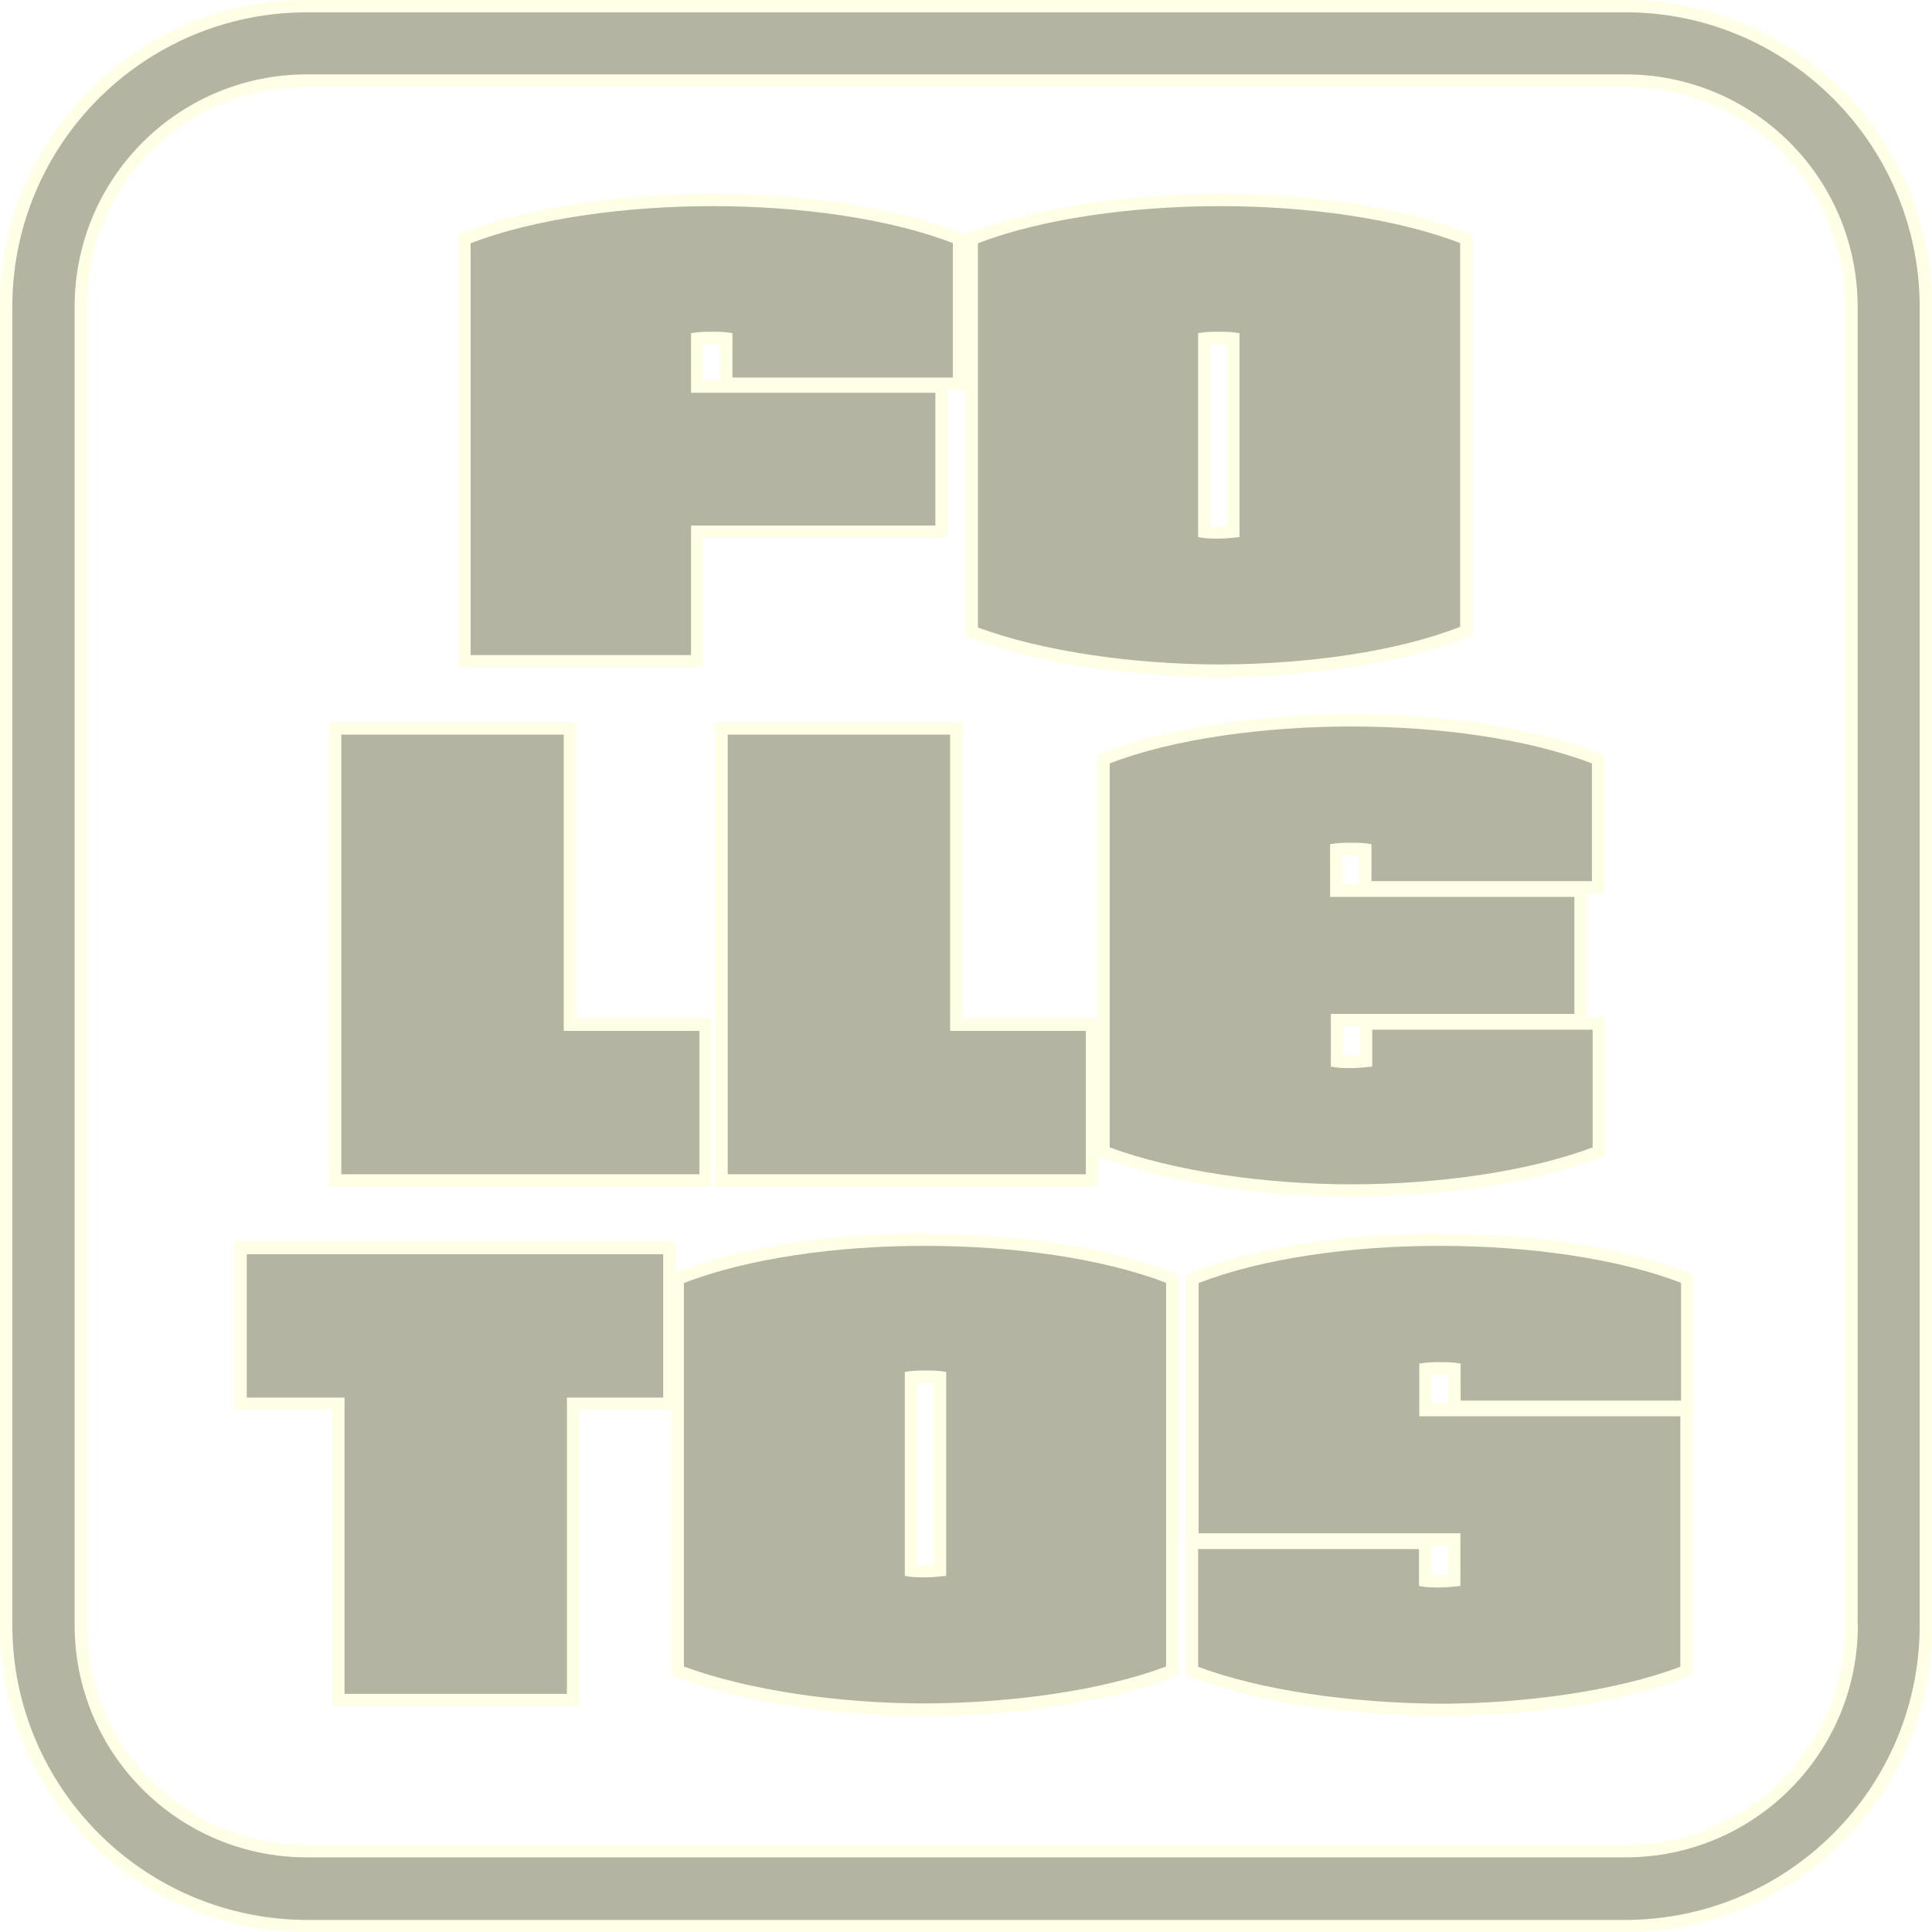
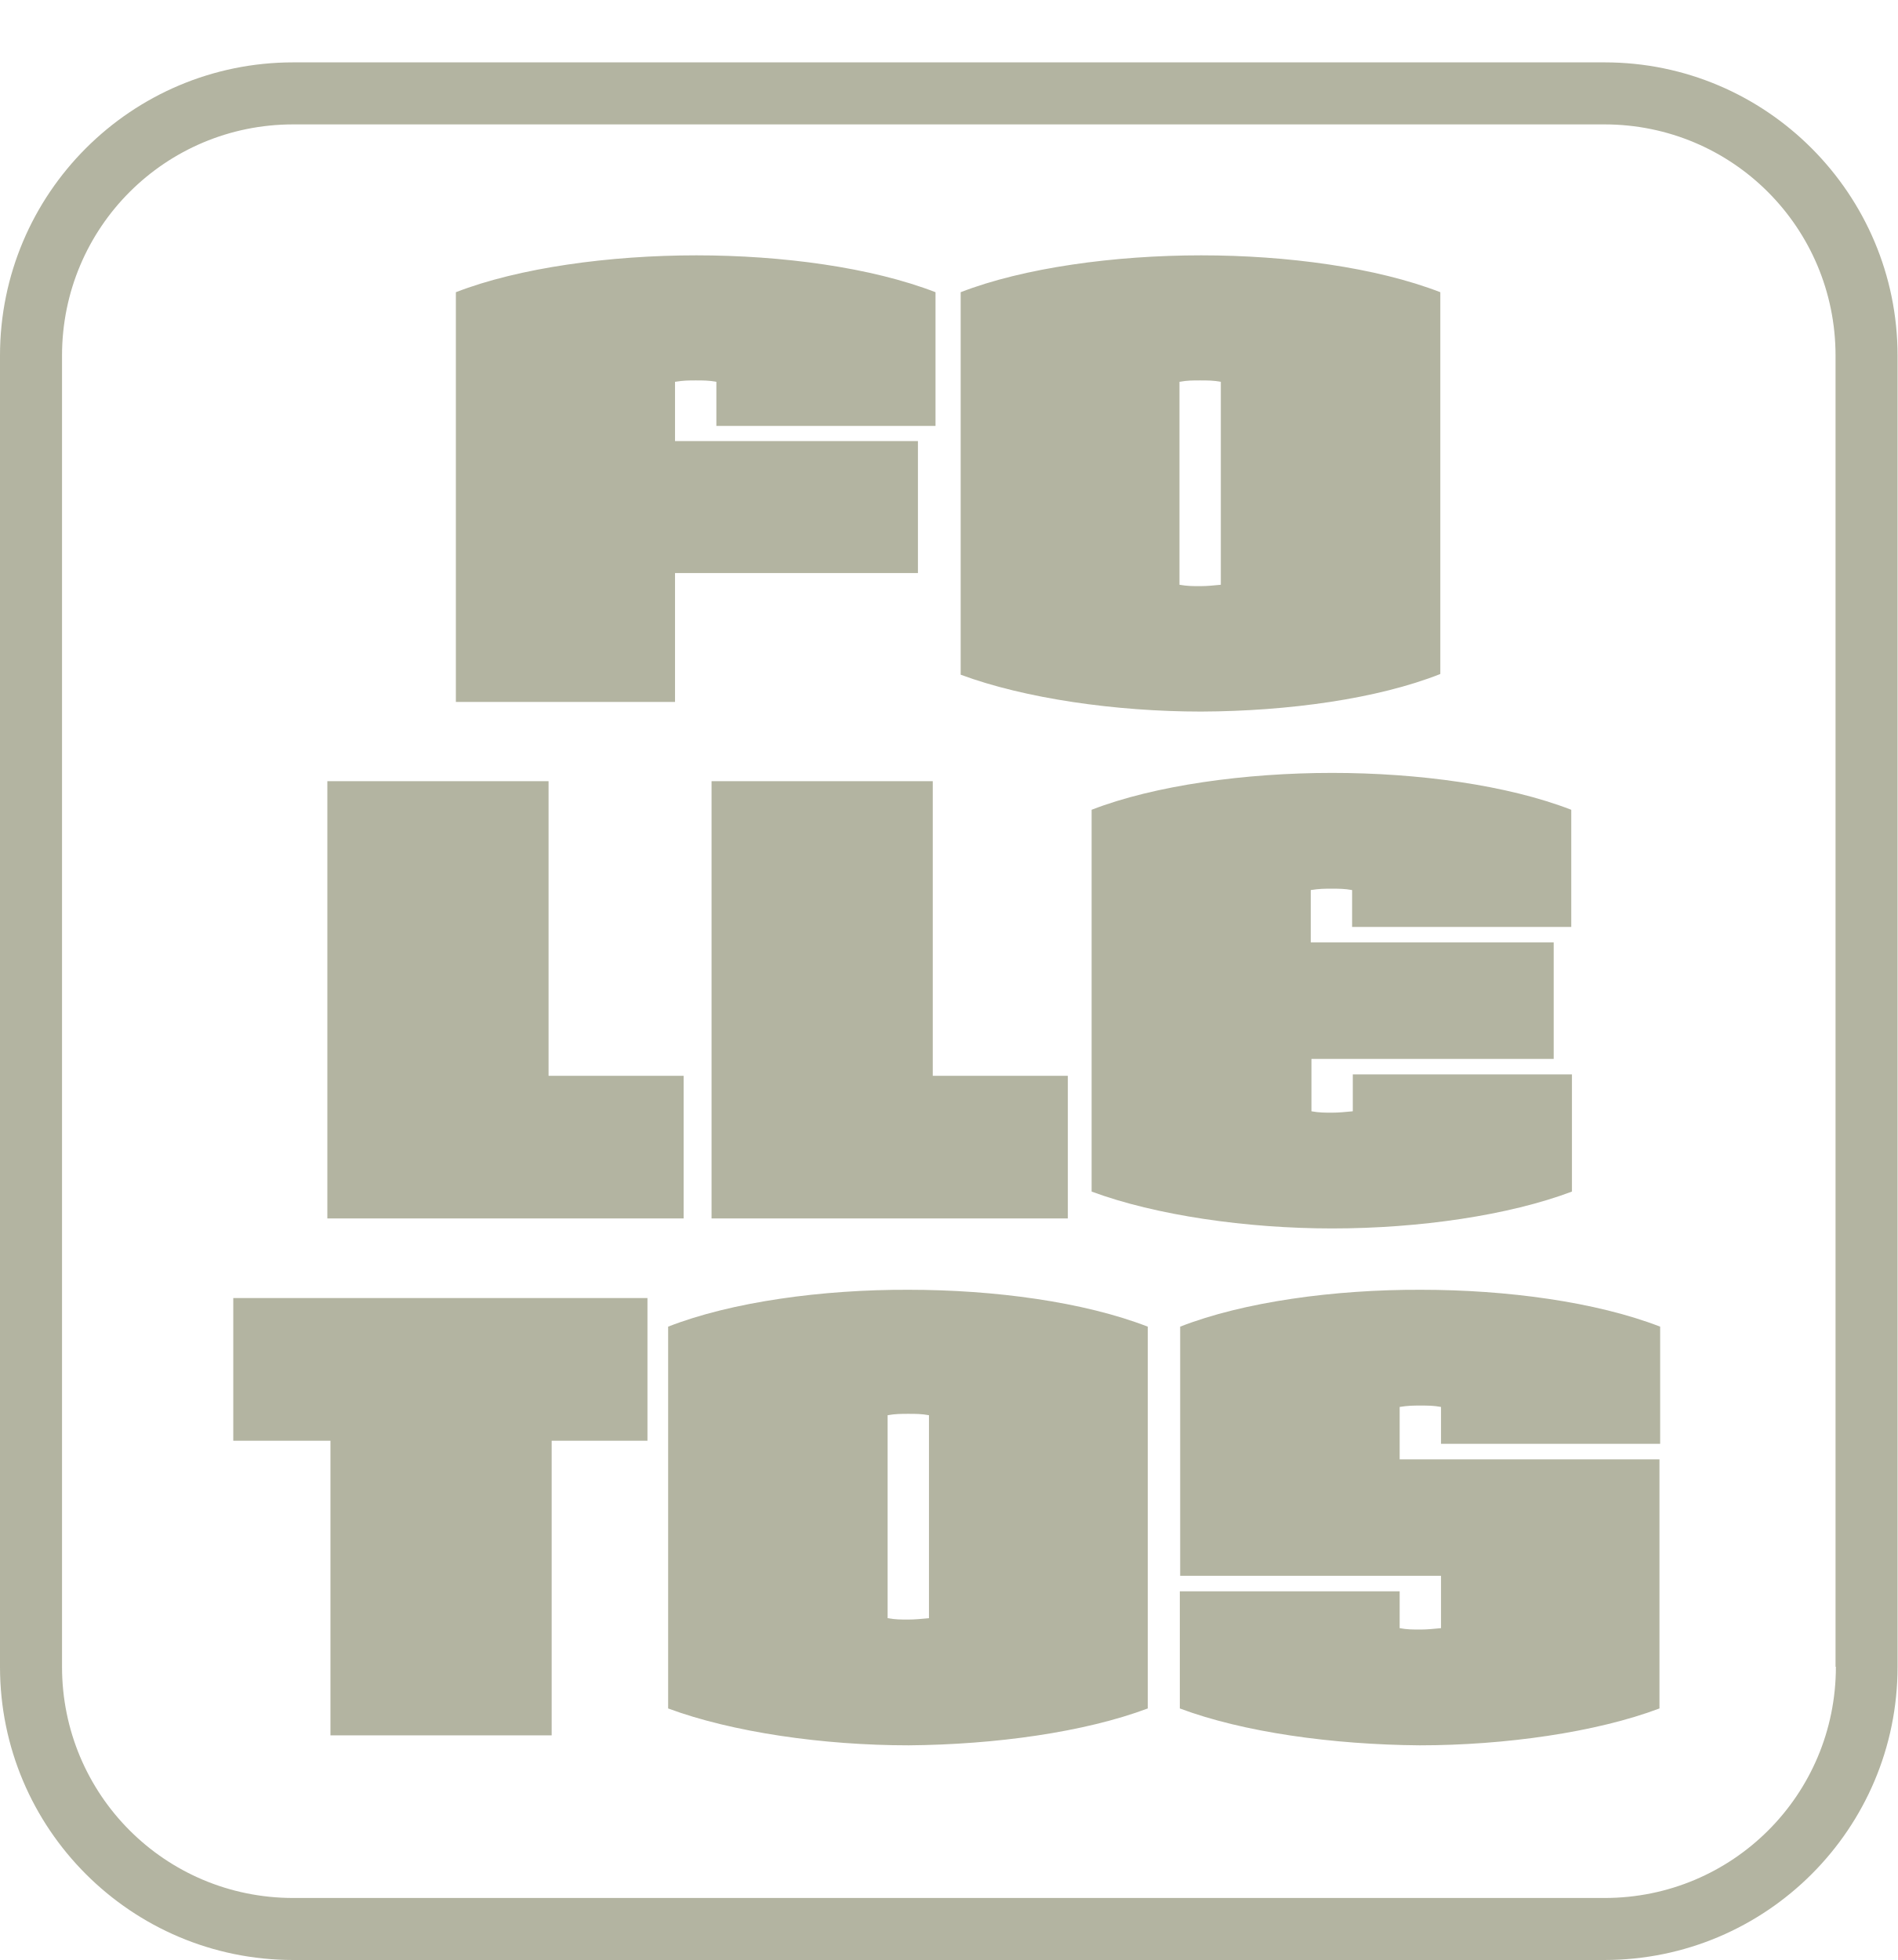
- <svg xmlns="http://www.w3.org/2000/svg" version="1.1" id="Layer_1" x="0px" y="0px" viewBox="156 20.5 784.5 784.5" enable-background="new 156 20.5 784.5 784.5" xml:space="preserve">
+ <svg xmlns="http://www.w3.org/2000/svg" version="1.1" id="Layer_1" x="0px" y="0px" viewBox="148.3 0 550.7 568.8" enable-background="new 148.3 0 550.7 568.8" xml:space="preserve">
  <g>
    <g>
-       <g>
-         <path fill="#B3B4A1" d="M280.7,802.5c-67.4,0-122.2-54.8-122.2-122.2V145.1C158.5,77.8,213.3,23,280.7,23H816     c67.3,0,122,54.8,122,122.2v535.2c0,67.4-54.8,122.2-122.2,122.2H280.7z M280.7,53.3c-24.6,0-47.7,9.5-65,26.8     c-17.3,17.3-26.9,40.4-26.9,65v535.2c0,24.6,9.5,47.7,26.8,65c17.3,17.3,40.4,26.9,65,26.9H816c24.6,0,47.7-9.5,65-26.8     c16.8-16.7,26.2-38.9,26.9-62.5h-0.1V145.1c0-24.6-9.5-47.7-26.8-65c-17.3-17.3-40.4-26.9-65-26.9H280.7z M740.5,714.9     c-37.8-0.3-73.8-5.8-98.7-15.2l-1.6-0.6V647h94.7v15.4c1.9,0.2,3.6,0.2,5.9,0.2c2,0,3.9-0.2,5.9-0.3v-16.6H640.2V539.8l1.6-0.6     c24.7-9.7,60.4-15.2,97.8-15.2l1.4,0c37.6,0,73.5,5.5,98.5,15.2l1.6,0.6v52h-94.5v-15.4c-1.9-0.2-3.6-0.2-5.9-0.2     c-2.1,0-3.8,0-5.9,0.2v16.7h106v105.9l-1.6,0.6C814,709.2,777.1,714.9,740.5,714.9L740.5,714.9z M531.9,714.9     c-36.4,0-73.4-5.7-99-15.2l-1.6-0.6V539.8l1.6-0.6c24.4-9.5,60.9-15.2,97.7-15.2l1.4,0c37.6,0,73.5,5.5,98.5,15.2l1.6,0.6v159.3     l-1.6,0.6C605.4,709,569.5,714.6,531.9,714.9L531.9,714.9L531.9,714.9z M525.8,658.3c1.9,0.2,3.6,0.2,5.9,0.2     c2,0,3.9-0.2,5.9-0.3v-78.4c-1.9-0.2-3.6-0.2-5.9-0.2c-2.1,0-3.9,0-5.9,0.2V658.3z M293.4,710.8V590.5h-39.7v-63.2h174.1v63.2     h-39.1v120.3H293.4z M704.8,503.9c-36.3,0-73.4-5.7-99-15.2l-1.6-0.6V328.8l1.6-0.6c24.6-9.5,61.6-15.2,99.1-15.2     c37.6,0,73.5,5.5,98.5,15.2l1.6,0.6v52h-94.5v-15.4c-1.9-0.2-3.6-0.2-5.9-0.2c-2.1,0-3.8,0-5.9,0.2v16.7h99.2v52.5h-98.9v16.7     c1.9,0.2,3.6,0.2,5.9,0.2c2,0,3.9-0.2,5.9-0.3V436h94.5v52l-1.6,0.6C778.3,498.2,741.4,503.9,704.8,503.9z M449,499.8V316.3h95.3     v120.3h55.1v63.2H449z M292.1,499.8V316.3h95.3v120.3h55.1v63.2H292.1z M651.3,292.9c-36.4,0-73.4-5.7-99-15.2l-1.6-0.6V117.6     l1.6-0.6c24.6-9.5,61.6-15.2,99.1-15.2c37.6,0,73.5,5.5,98.5,15.2l1.6,0.6v159.2l-1.6,0.6C725.3,287.1,689.4,292.8,651.3,292.9     L651.3,292.9z M645,236.5c2,0.2,3.7,0.2,5.9,0.2c2.2,0,3.9-0.1,5.9-0.3V158c-1.9-0.2-3.6-0.2-5.9-0.2s-4,0-5.9,0.2V236.5z      M344.6,289V117.6l1.6-0.6c24.6-9.5,61.6-15.2,99.1-15.2c37.6,0,73.5,5.5,98.5,15.2l1.6,0.6v58.8h-94.5V158     c-1.9-0.2-3.6-0.2-5.9-0.2c-2.1,0-3.8,0-5.9,0.2v19.5h99.2v58.9h-99.2V289H344.6z" />
-         <path fill="#FFFFE5" d="M816,25.5c66.1,0,119.5,53.9,119.5,119.7v535.2c0,66.1-53.6,119.7-119.7,119.7H280.7     C214.6,800,161,746.4,161,680.3V145.1C161,79,214.6,25.5,280.7,25.5H816 M280.7,774.7H816c52.2,0,94.4-42.1,94.4-94.4h-0.1V145.1     c0-52.2-42.1-94.4-94.4-94.4H280.7c-52.2,0-94.4,42.1-94.4,94.4v535.2C186.3,732.5,228.4,774.7,280.7,774.7 M651.3,104.2     c35,0,71.4,4.9,97.6,15v155.8c-25.6,10.1-62,15.2-97.6,15.3c-34.9,0-72-5.3-98.2-15V119.3C578.9,109.3,616,104.2,651.3,104.2      M650.9,239.2C650.9,239.2,650.9,239.2,650.9,239.2c3.1,0,5.3-0.3,8.4-0.6v-82.8c-3.1-0.6-5.3-0.6-8.4-0.6c-3.1,0-5.3,0-8.4,0.6     v82.8C645.7,239.2,647.8,239.2,650.9,239.2 M445.3,104.2c35,0,71.4,4.9,97.6,15v54.6h-89.5v-18c-3.1-0.6-5.3-0.6-8.4-0.6     c-2.8,0-4.9,0-8.4,0.6V180h99.2v53.9h-99.2h0h0v52.6h-89.5V119.3C372.8,109.3,410,104.2,445.3,104.2 M704.8,315.5     c35,0,71.4,4.9,97.6,15v47.8h-89.5v-15c-3.1-0.6-5.3-0.6-8.4-0.6c-2.8,0-4.9,0-8.4,0.6v21.4h99.2v47.5h-98.9v21.4     c3.1,0.6,5.3,0.6,8.4,0.6c2.8,0,5.3-0.3,8.4-0.6v-15h89.5v47.8c-25.7,9.7-62.3,15-97.9,15c-34.9,0-72-5.3-98.2-15V330.5     C632.3,320.5,669.5,315.5,704.8,315.5 M451.5,318.8l90.3,0v120.3h55.1v58.2H451.5V318.8 M384.9,318.8v120.3h55.1v58.2H294.6     V318.8H384.9 M739.6,526.4c0.5,0,1,0,1.4,0c35,0,71.4,4.9,97.6,15v47.8h-89.5v-15c-3.1-0.6-5.3-0.6-8.4-0.6c-2.8,0-4.9,0-8.4,0.6     v21.4h106v101.7c-25.7,9.7-63,15-97.9,15c-35.6-0.3-72-5.3-97.9-15v-47.8h89.7v15c3.1,0.6,5.3,0.6,8.4,0.6c2.8,0,5.3-0.3,8.4-0.6     v-21.4H642.7V541.5C668.3,531.5,704.8,526.4,739.6,526.4 M530.5,526.4c0.5,0,1,0,1.4,0c35,0,71.4,4.9,97.6,15v155.8     c-25.9,9.7-62.3,14.8-97.6,15c-34.9,0-72-5.3-98.2-15V541.5C459.3,531.5,495.8,526.4,530.5,526.4 M531.8,661     c2.8,0,5.3-0.3,8.4-0.6v-82.8c-3.1-0.6-5.3-0.6-8.4-0.6c-2.8,0-5.3,0-8.4,0.6v82.8C526.4,661,528.7,661,531.8,661 M425.3,529.8     V588h-39.1v120.3h-90.3V588h-39.7v-58.2H425.3 M816,20.5H280.7c-33.3,0-64.6,13-88.2,36.5C169,80.5,156,111.8,156,145.1v535.2     c0,33.3,13,64.6,36.5,88.2c23.6,23.6,54.9,36.5,88.2,36.5h535.2c33.3,0,64.6-13,88.2-36.5c23.6-23.6,36.5-54.9,36.5-88.2V145.1     C940.6,76.4,884.7,20.5,816,20.5L816,20.5z M280.7,769.7c-24,0-46.4-9.3-63.3-26.2c-16.8-16.9-26.1-39.3-26.1-63.2V145.1     c0-24,9.3-46.4,26.2-63.3c16.9-16.8,39.3-26.1,63.2-26.1h535.2c24,0,46.4,9.3,63.3,26.2c16.8,16.9,26.1,39.3,26.1,63.2v535.2v5h0     c-1.2,22.1-10.3,42.6-26,58.3c-16.9,16.8-39.3,26.1-63.2,26.1H280.7L280.7,769.7z M651.3,99.2c-37.8,0-75.1,5.8-100,15.4     l-3.2,1.2v3.4v156.1v3.5l3.3,1.2c25.9,9.6,63.3,15.4,99.9,15.4c38.4-0.2,74.6-5.9,99.4-15.7l3.2-1.3v-3.4V119.3v-3.4l-3.2-1.2     C725.5,104.8,689.2,99.2,651.3,99.2L651.3,99.2z M647.5,160.3c1,0,2.1,0,3.4,0s2.4,0,3.4,0v73.8c-1.1,0.1-2.2,0.1-3.4,0.1h0     c-1.3,0-2.4,0-3.4,0V160.3L647.5,160.3z M445.3,99.2c-37.8,0-75.1,5.8-100,15.4l-3.2,1.2v3.4v167.2v5h5h89.5h5v-5v-47.6h94.2h5     v-5V180v-1.2h2.2h5v-5v-54.6v-3.4l-3.2-1.2C519.4,104.8,483.2,99.2,445.3,99.2L445.3,99.2z M441.6,160.3c1.1-0.1,2.2-0.1,3.4-0.1     c1.3,0,2.4,0,3.4,0v13.5v1.2h-6.9V160.3L441.6,160.3z M704.8,310.5c-37.8,0-75.1,5.8-100,15.4l-3.2,1.2v3.4v103.6h-4.7h-50.1     V318.8v-5h-5l-90.3,0h-5v5v178.5v5h5h145.4h5v-5v-7.4l3,1.1c25.9,9.6,63.3,15.4,99.9,15.4c36.9,0,74.1-5.7,99.7-15.4l3.2-1.2     v-3.5v-47.8v-5h-5h-2.5v-1.3v-47.5v-1.3h2.2h5v-5v-47.8v-3.4l-3.2-1.2C778.9,316.1,742.7,310.5,704.8,310.5L704.8,310.5z      M701,367.8c1.1-0.1,2.2-0.1,3.4-0.1c1.3,0,2.4,0,3.4,0v10.6v1.3H701V367.8L701,367.8z M701.3,437.2h6.9v1.3V449     c-1.2,0.1-2.3,0.1-3.4,0.1c-1.3,0-2.4,0-3.4,0V437.2L701.3,437.2z M389.9,313.8h-5h-90.3h-5v5v178.5v5h5h145.4h5v-5v-58.2v-5h-5     h-50.1V318.8V313.8L389.9,313.8z M739.6,521.4c-37.7,0-73.7,5.6-98.7,15.4l-3.2,1.2v3.4v101.7v1.3h-0.1v5v47.8v3.5l3.2,1.2     c25.2,9.5,61.5,15.1,99.6,15.4c36.9,0,74.2-5.7,99.7-15.4l3.2-1.2v-3.5V595.6v-1.3h0.3v-5v-47.8v-3.4l-3.2-1.2     c-25.3-9.8-61.5-15.4-99.4-15.4C740.6,521.4,740.1,521.4,739.6,521.4L739.6,521.4z M737.3,578.7c1.1-0.1,2.2-0.1,3.4-0.1     c1.3,0,2.4,0,3.4,0v10.6v1.3h-6.9V578.7L737.3,578.7z M737.3,648.2h6.9V660c-1.2,0.1-2.3,0.1-3.4,0.1c-1.3,0-2.4,0-3.4,0v-10.6     V648.2L737.3,648.2z M530.5,521.4c-37.6,0-73.6,5.6-98.6,15.4l-1.6,0.6v-7.7v-5h-5H256.2h-5v5V588v5h5h34.7v115.3v5h5h90.3h5v-5     V593h34.1h3.4v104.3v3.5l3.3,1.2c25.9,9.6,63.3,15.4,99.9,15.4c37.9-0.3,74.1-5.9,99.4-15.4l3.2-1.2v-3.5V541.5v-3.4l-3.2-1.2     c-25.3-9.8-61.5-15.4-99.4-15.4C531.5,521.4,531,521.4,530.5,521.4L530.5,521.4z M528.3,582.1c1.1,0,2.2,0,3.4,0     c1.3,0,2.4,0,3.4,0v73.8c-1.2,0.1-2.3,0.1-3.4,0.1c-1.3,0-2.4,0-3.4,0V582.1L528.3,582.1z" />
-       </g>
+       <path fill="#B3B4A1" d="M344.2,166.3h70.5V128h-70.5v-17.2c2.5-0.4,4-0.4,6-0.4c2.2,0,3.8,0,6,0.4v12.8h63.6V84.8    c-18.6-7.2-44.5-10.7-69.4-10.7c-25.1,0-51.5,3.6-69.8,10.7v118.9h63.6V166.3z M566.3,195.6V84.8c-18.6-7.2-44.5-10.7-69.4-10.7    c-25.1,0-51.5,3.6-69.8,10.7v111c18.6,6.9,45,10.7,69.8,10.7C522.2,206.4,548.1,202.8,566.3,195.6z M490.6,169.7v-58.9    c2.2-0.4,3.8-0.4,6-0.4s3.8,0,6,0.4v58.9c-2.2,0.2-3.8,0.4-6,0.4S492.9,170.1,490.6,169.7z M346.7,312.2h-39.2v-85.5h-64.2v126.9    h103.4V312.2z M354.8,226.7v126.9h103.4v-41.4H419v-85.5L354.8,226.7L354.8,226.7z M604.3,269v-34c-18.6-7.2-44.5-10.7-69.4-10.7    c-25.1,0-51.5,3.6-69.8,10.7v110.8c18.6,6.9,45,10.7,69.8,10.7c25.3,0,51.3-3.8,69.6-10.7v-34h-63.6v10.7c-2.2,0.2-4,0.4-6,0.4    c-2.2,0-3.8,0-6-0.4v-15.2h70.3v-33.8h-70.5v-15.2c2.5-0.4,4-0.4,6-0.4c2.2,0,3.8,0,6,0.4V269H604.3z M216,418.1h28.2v85.5h64.2    v-85.5h27.8v-41.4H216V418.1z M342.2,385v110.8c18.6,6.9,45,10.7,69.8,10.7c25.1-0.2,51-3.8,69.4-10.7V385    c-18.6-7.2-44.5-10.7-69.4-10.7C387,374.2,360.6,377.8,342.2,385z M417.9,469.6c-2.2,0.2-4,0.4-6,0.4c-2.2,0-3.8,0-6-0.4v-58.9    c2.2-0.4,4-0.4,6-0.4c2.2,0,3.8,0,6,0.4V469.6z M490.8,385v72.3h75.7v15.2c-2.2,0.2-4,0.4-6,0.4c-2.2,0-3.8,0-6-0.4v-10.7h-63.8    v34c18.4,6.9,44.3,10.5,69.6,10.7c24.8,0,51.3-3.8,69.6-10.7v-72.3h-75.4v-15.2c2.5-0.4,4-0.4,6-0.4c2.2,0,3.8,0,6,0.4V419h63.6    v-34c-18.6-7.2-44.5-10.7-69.4-10.7C535.6,374.2,509.2,377.8,490.8,385z M614,18.1H233.4c-47,0-85.1,38.1-85.1,85.1v380.5    c0,47,38.1,85.1,85.1,85.1h380.5c47,0,85.1-38.1,85.1-85.1V103.2C699,56.4,661,18.1,614,18.1z M681.1,483.7    c0,37.2-30,67.1-67.1,67.1H233.4c-37.2,0-67.1-30-67.1-67.1V103.2c0-37.2,30-67.1,67.1-67.1h380.5c37.2,0,67.1,30,67.1,67.1v380.5    H681.1z" />
    </g>
  </g>
</svg>
